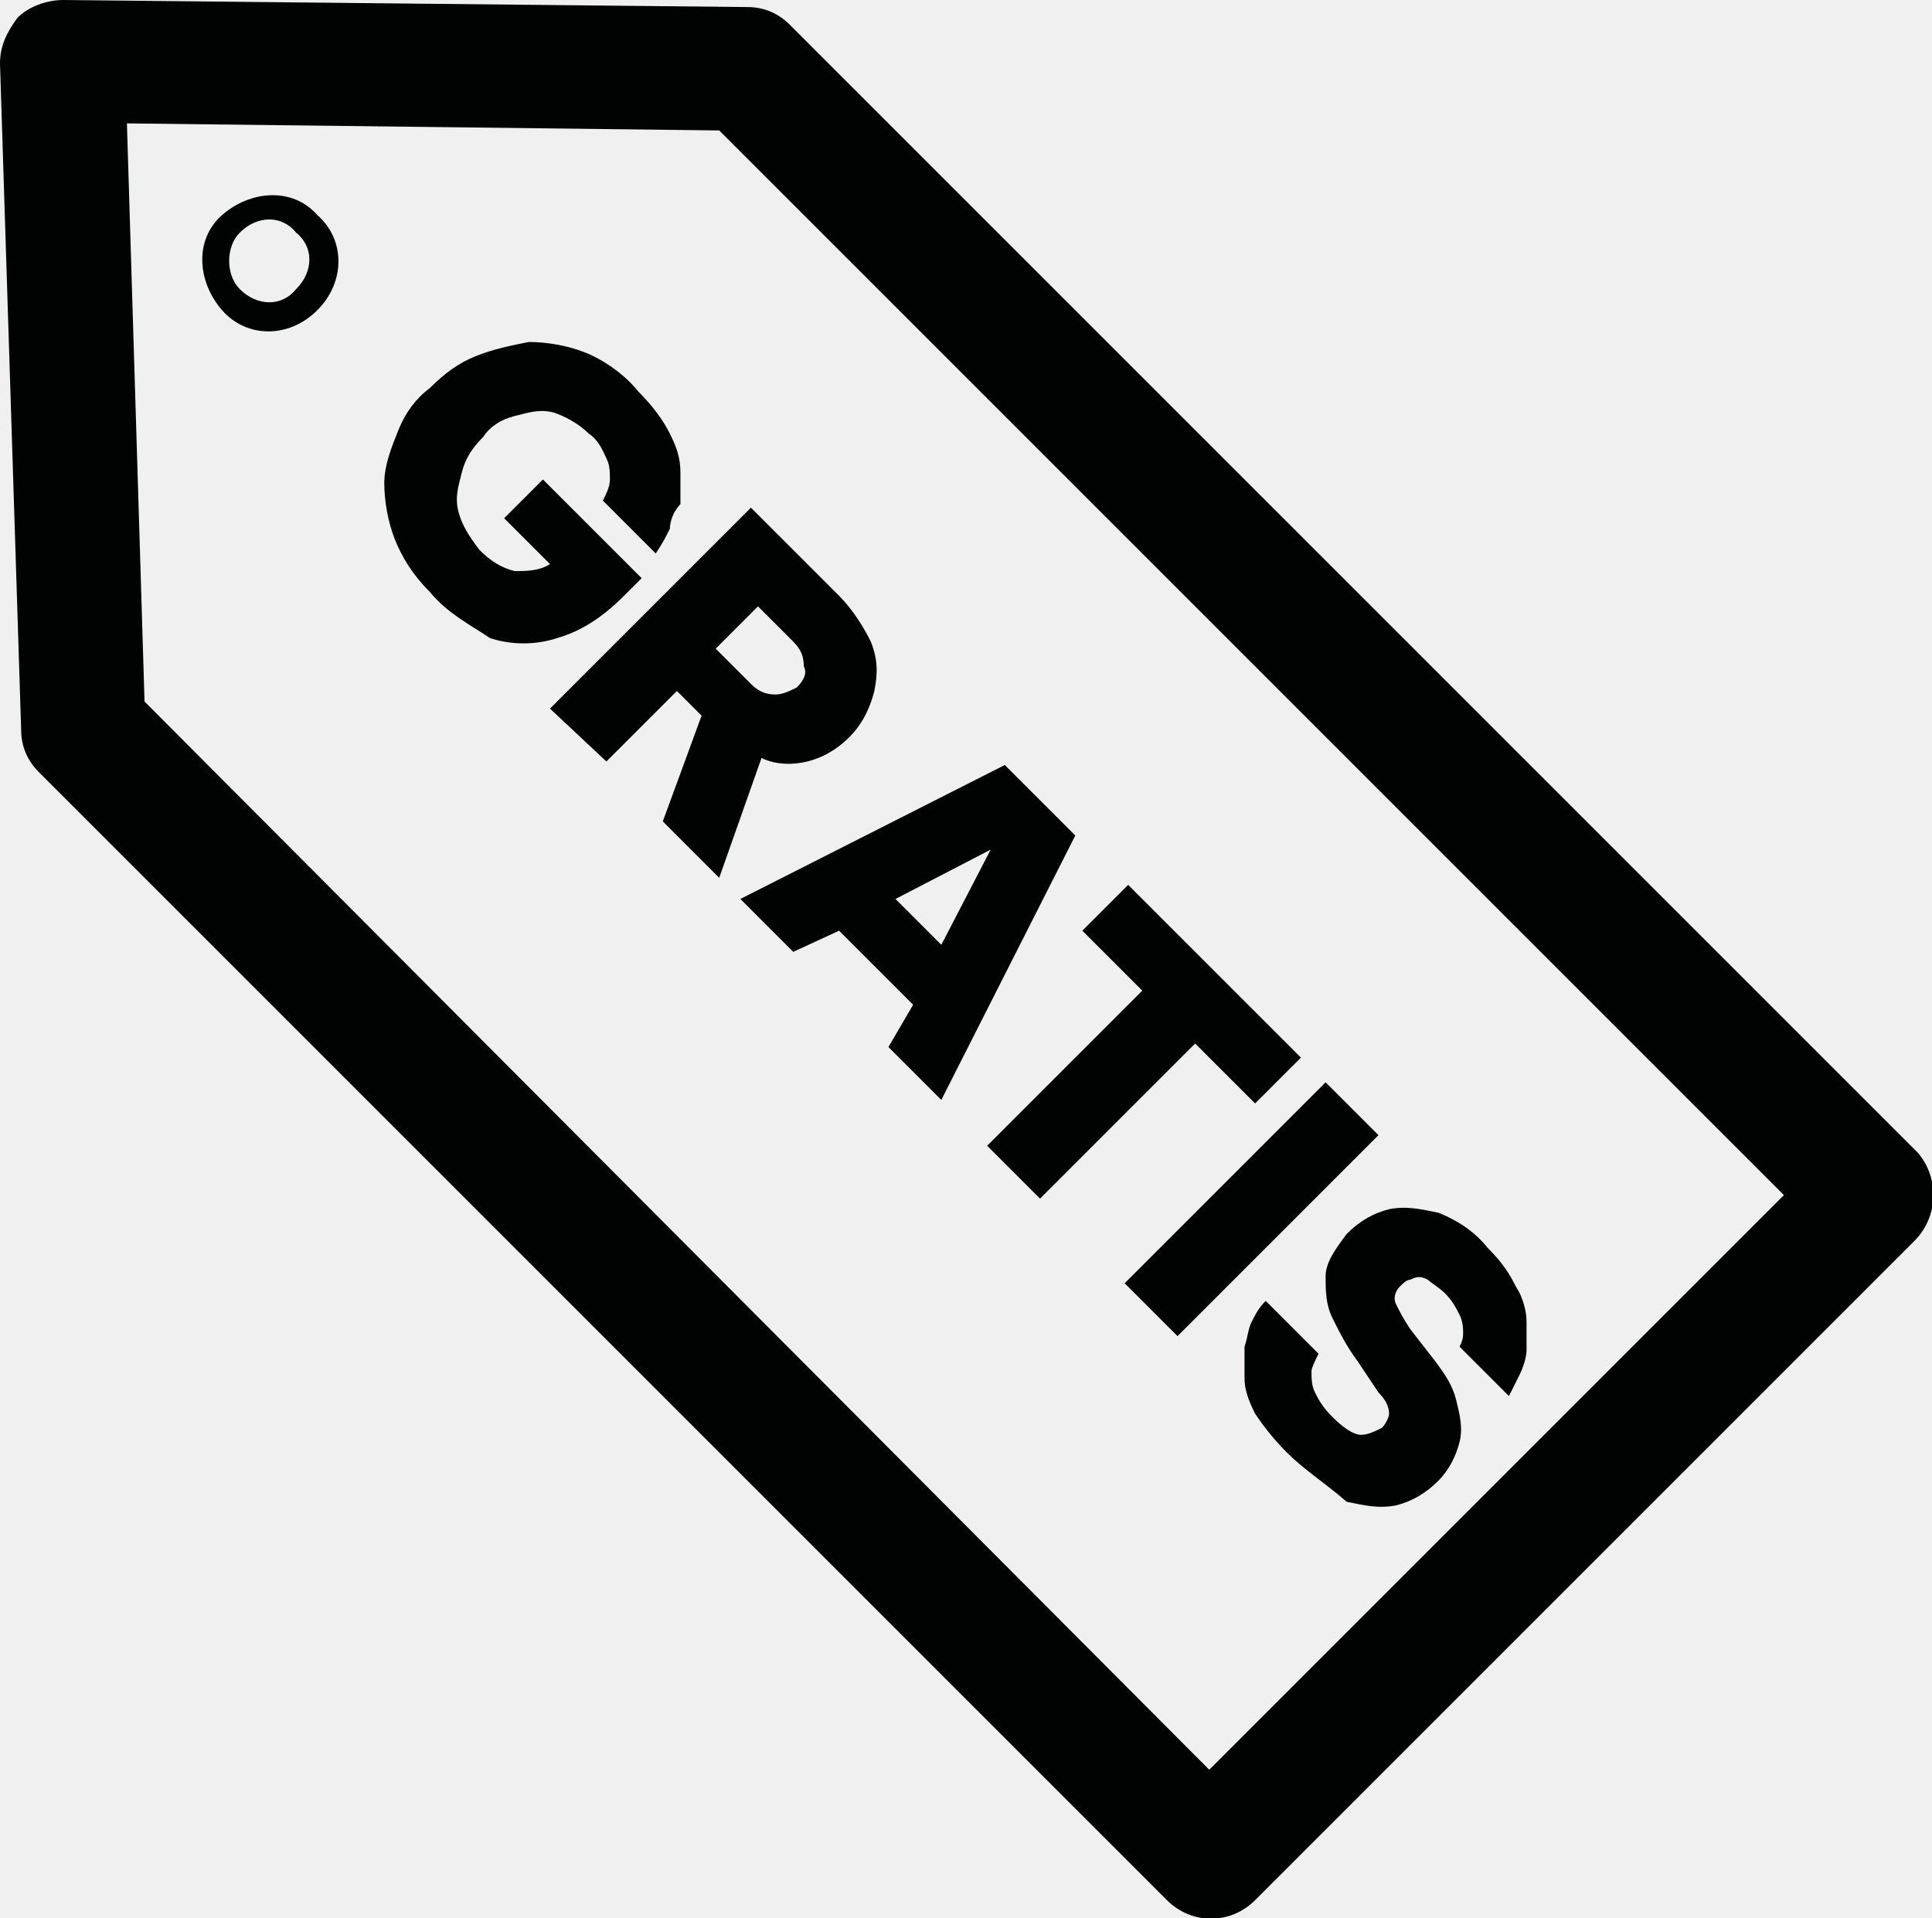
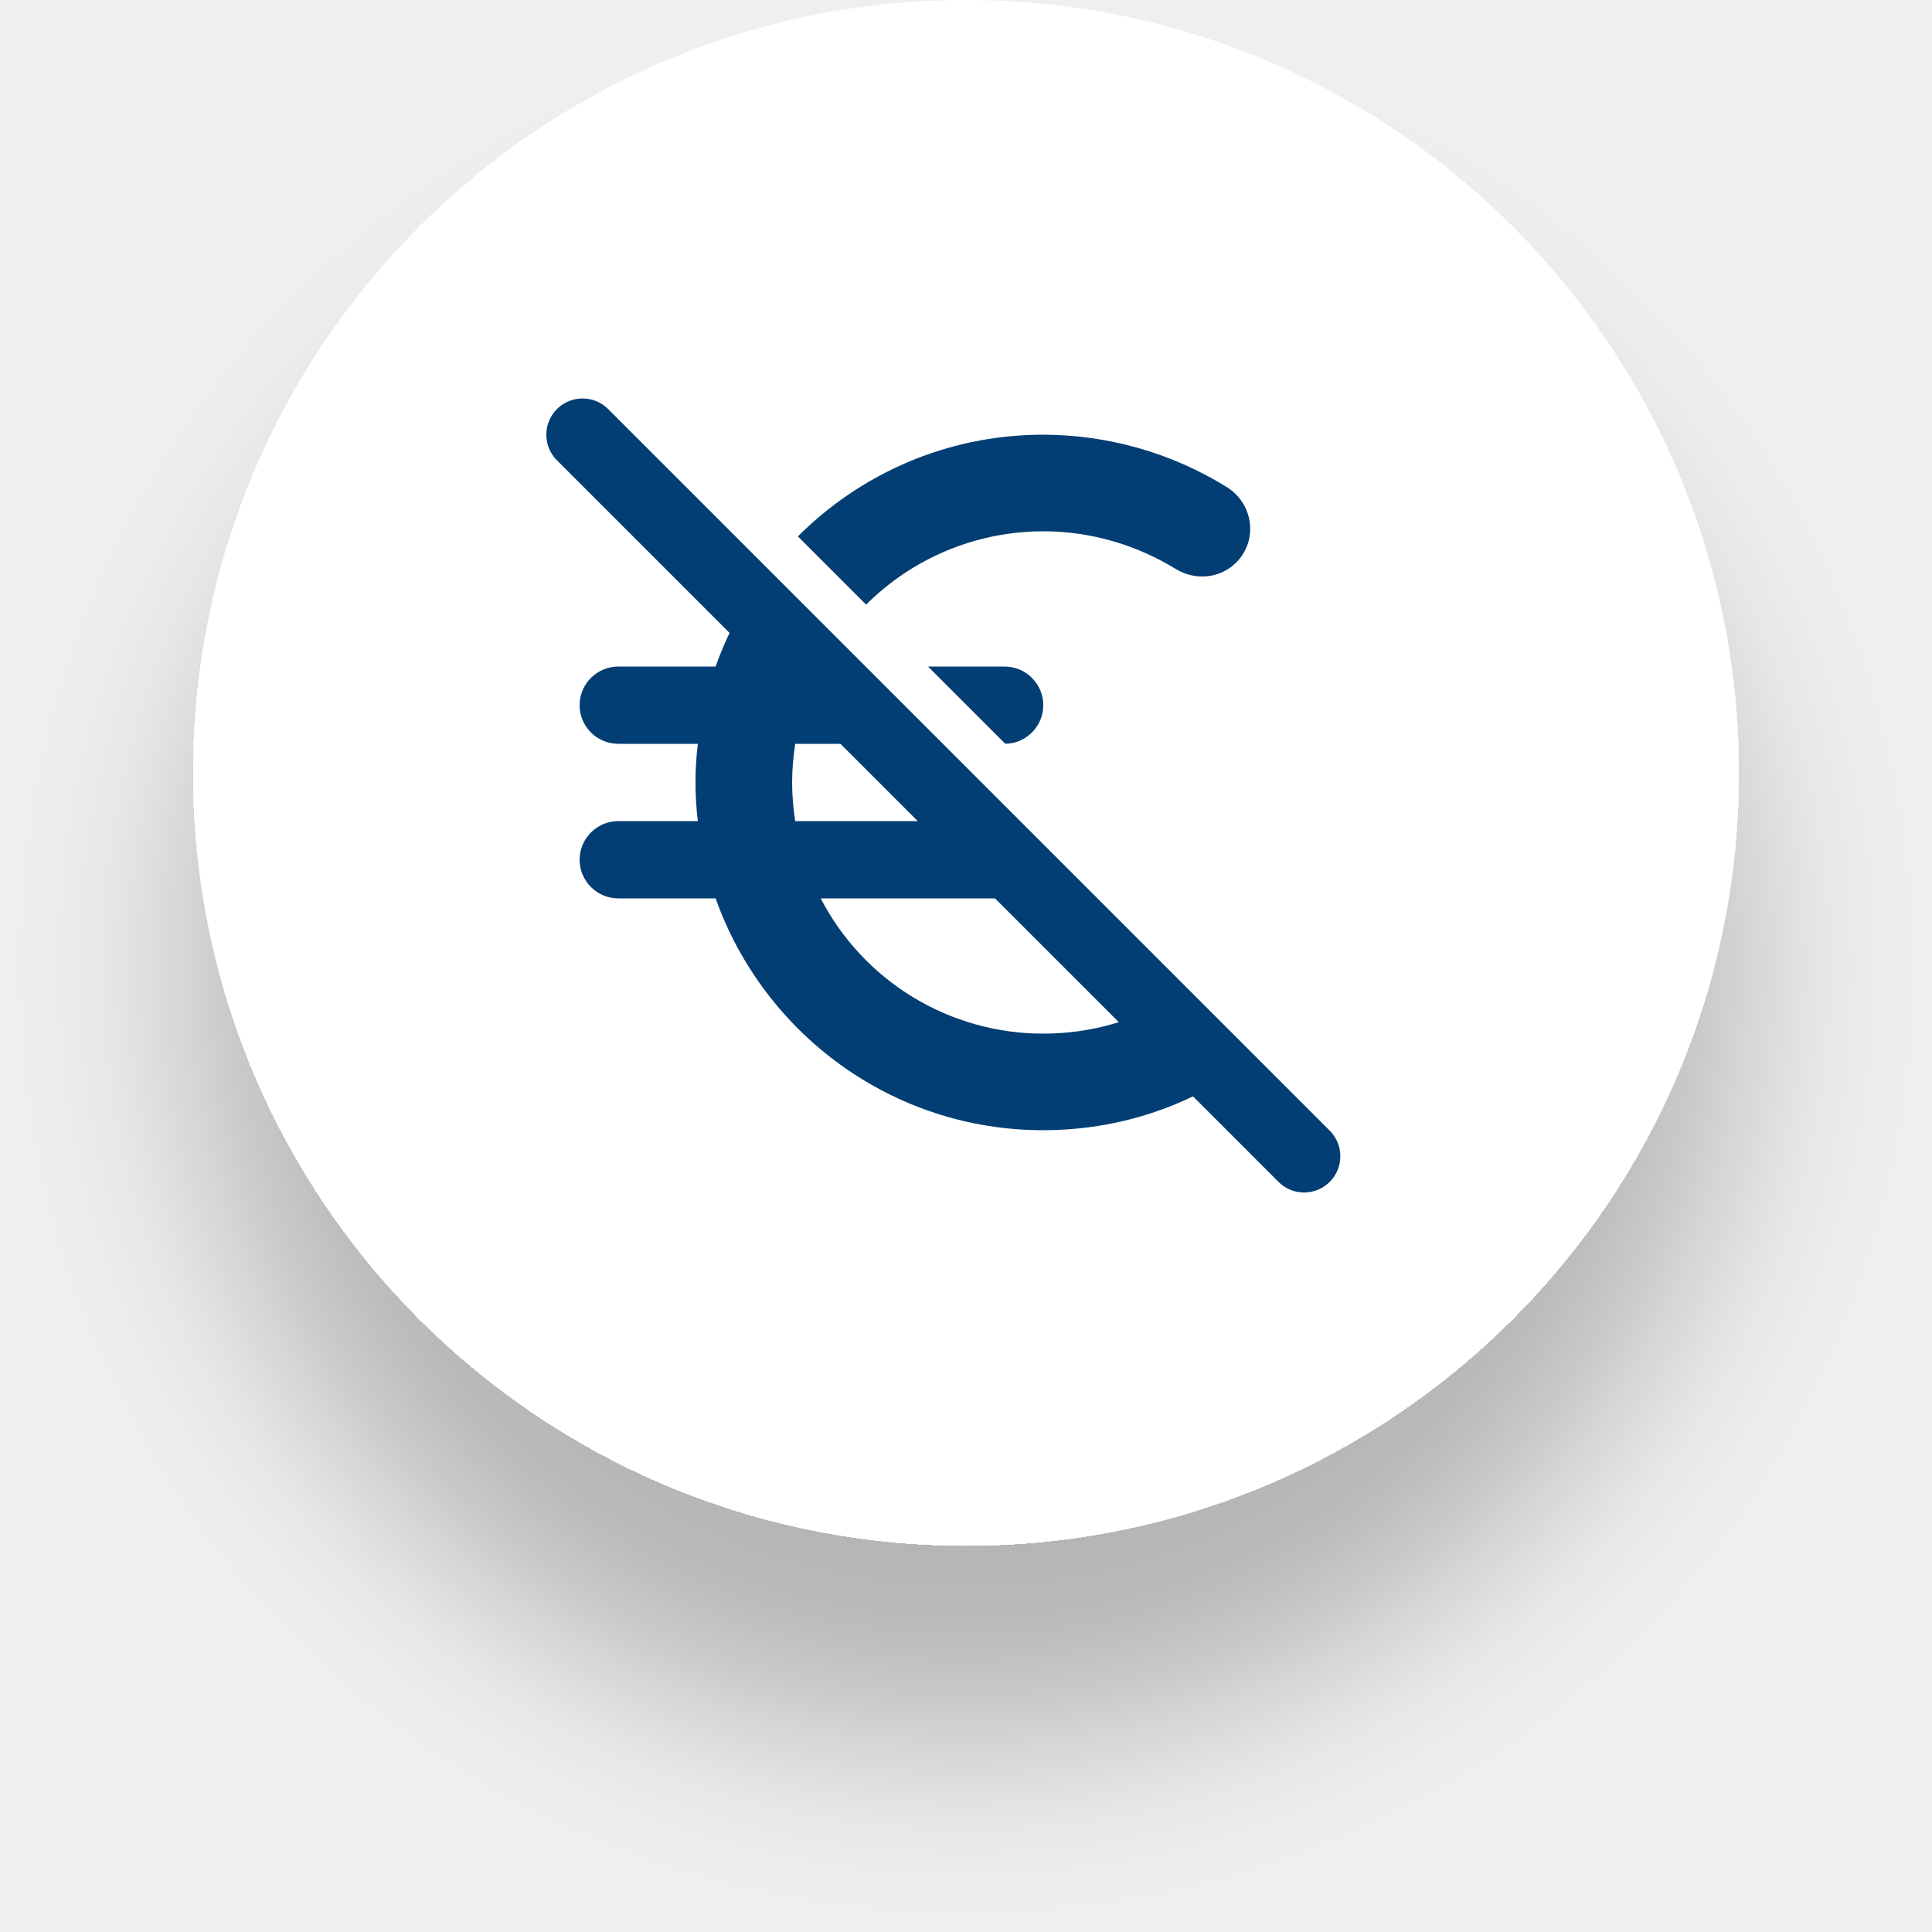
- <svg xmlns="http://www.w3.org/2000/svg" version="1.1" id="Capa_1" x="0px" y="0px" viewBox="0 0 54.8 54.4" style="enable-background:new 0 0 54.8 54.4;" xml:space="preserve">
-   <style type="text/css">
- 	.st0{fill:#010202;}
- </style>
-   <g id="XMLID_1_">
-     <path id="XMLID_60_" class="st0" d="M54.3,35.2L35.6,53.9c-0.7,0.7-1.8,0.7-2.5,0l-32-32c-0.3-0.3-0.5-0.7-0.5-1.2L0,1.8   c0-0.5,0.2-0.9,0.5-1.3c0,0,0,0,0,0C0.8,0.2,1.3,0,1.8,0l19.4,0.2c0.5,0,0.9,0.2,1.2,0.5l32,32C55,33.4,55,34.5,54.3,35.2z    M34.3,50.2l16.3-16.3L20.4,3.7L3.6,3.5l0.5,16.4L34.3,50.2z" />
-     <g id="XMLID_2_">
-       <path id="XMLID_3_" class="st0" d="M12.2,16.8c-0.5-0.5-0.8-1-1-1.5c-0.2-0.5-0.3-1.1-0.3-1.6s0.2-1,0.4-1.5    c0.2-0.5,0.5-0.9,0.9-1.2c0.4-0.4,0.8-0.7,1.3-0.9c0.5-0.2,1-0.3,1.5-0.4c0.5,0,1.1,0.1,1.6,0.3c0.5,0.2,1.1,0.6,1.5,1.1    c0.4,0.4,0.7,0.8,0.9,1.2c0.2,0.4,0.3,0.7,0.3,1.1c0,0.3,0,0.7,0,0.9C19.1,14.5,19,14.8,19,15c-0.1,0.2-0.2,0.4-0.4,0.7l-1.5-1.5    c0.1-0.2,0.2-0.4,0.2-0.6c0-0.2,0-0.4-0.1-0.6c-0.1-0.2-0.2-0.5-0.5-0.7c-0.3-0.3-0.7-0.5-1-0.6c-0.4-0.1-0.7,0-1.1,0.1    c-0.4,0.1-0.7,0.3-0.9,0.6c-0.3,0.3-0.5,0.6-0.6,1c-0.1,0.4-0.2,0.7-0.1,1.1c0.1,0.4,0.3,0.7,0.6,1.1c0.3,0.3,0.6,0.5,1,0.6    c0.3,0,0.7,0,1-0.2l-1.3-1.3l1.1-1.1l2.8,2.8l-0.5,0.5c-0.6,0.6-1.2,1-1.9,1.2c-0.6,0.2-1.3,0.2-1.9,0    C13.3,17.7,12.7,17.4,12.2,16.8z" />
-       <path id="XMLID_5_" class="st0" d="M15.6,20.1l5.7-5.7l2.5,2.5c0.4,0.4,0.7,0.9,0.9,1.3c0.2,0.5,0.2,0.9,0.1,1.4    c-0.1,0.4-0.3,0.9-0.7,1.3c-0.4,0.4-0.8,0.6-1.2,0.7c-0.4,0.1-0.9,0.1-1.3-0.1l-1.2,3.4l-1.6-1.6l1.1-3l-0.7-0.7l-2,2L15.6,20.1z     M22.5,18.2l-1-1l-1.2,1.2l1,1c0.2,0.2,0.4,0.3,0.7,0.3c0.2,0,0.4-0.1,0.6-0.2c0.2-0.2,0.3-0.4,0.2-0.6    C22.8,18.6,22.7,18.4,22.5,18.2z" />
-       <path id="XMLID_8_" class="st0" d="M21,25.5l7.5-3.8l2,2l-3.8,7.5l-1.5-1.5l0.7-1.2l-2.1-2.1L22.5,27L21,25.5z M25.4,25.5l1.3,1.3    l1.4-2.7L25.4,25.5z" />
-       <path id="XMLID_11_" class="st0" d="M28,32.5l4.4-4.4l-1.7-1.7l1.3-1.3l4.9,4.9l-1.3,1.3l-1.7-1.7L29.5,34L28,32.5z" />
-       <path id="XMLID_13_" class="st0" d="M31.9,36.4l5.7-5.7l1.5,1.5l-5.7,5.7L31.9,36.4z" />
-       <path id="XMLID_69_" class="st0" d="M36.5,41.2c-0.4-0.4-0.7-0.8-0.9-1.1c-0.2-0.4-0.3-0.7-0.3-1c0-0.3,0-0.6,0-0.9    c0.1-0.3,0.1-0.5,0.2-0.7c0.1-0.2,0.2-0.4,0.4-0.6l1.5,1.5c-0.1,0.2-0.2,0.4-0.2,0.5c0,0.2,0,0.4,0.1,0.6c0.1,0.2,0.2,0.4,0.5,0.7    c0.3,0.3,0.6,0.5,0.8,0.5c0.2,0,0.4-0.1,0.6-0.2c0.1-0.1,0.2-0.3,0.2-0.4c0-0.2-0.1-0.4-0.3-0.6l-0.6-0.9    c-0.3-0.4-0.5-0.8-0.7-1.2c-0.2-0.4-0.2-0.8-0.2-1.2c0-0.4,0.3-0.8,0.6-1.2c0.4-0.4,0.8-0.6,1.2-0.7c0.5-0.1,0.9,0,1.4,0.1    c0.5,0.2,1,0.5,1.4,1c0.4,0.4,0.6,0.7,0.8,1.1c0.2,0.3,0.3,0.7,0.3,1c0,0.3,0,0.6,0,0.8c0,0.2-0.1,0.5-0.2,0.7    c-0.1,0.2-0.2,0.4-0.3,0.6l-1.4-1.4c0.1-0.2,0.1-0.3,0.1-0.4c0-0.1,0-0.3-0.1-0.5c-0.1-0.2-0.2-0.4-0.4-0.6    c-0.2-0.2-0.4-0.3-0.5-0.4c-0.2-0.1-0.3-0.1-0.5,0c-0.1,0-0.2,0.1-0.3,0.2c-0.1,0.1-0.2,0.3-0.1,0.5c0.1,0.2,0.2,0.4,0.4,0.7    l0.7,0.9c0.3,0.4,0.5,0.7,0.6,1.1c0.1,0.4,0.2,0.8,0.1,1.2c-0.1,0.4-0.3,0.8-0.6,1.1c-0.4,0.4-0.8,0.6-1.2,0.7    c-0.5,0.1-0.9,0-1.4-0.1C37.5,42,37,41.7,36.5,41.2z" />
+ <svg xmlns="http://www.w3.org/2000/svg" width="40" height="40" viewBox="0 0 40 40" fill="none">
+   <g filter="url(#filter0_d_531_94)">
+     <circle cx="20" cy="16" r="16" fill="white" />
+     <g clip-path="url(#clip0_531_94)">
+       <path d="M21.6 21.4C20.649 21.401 19.716 21.14 18.903 20.646C18.091 20.152 17.429 19.445 16.992 18.6H20.8C21.24 18.6 21.6 18.24 21.6 17.8C21.6 17.36 21.24 17 20.8 17H16.464C16.424 16.736 16.4 16.472 16.4 16.2C16.4 15.928 16.424 15.664 16.464 15.4H20.8C21.24 15.4 21.6 15.04 21.6 14.6C21.6 14.16 21.24 13.8 20.8 13.8H16.992C17.43 12.956 18.091 12.249 18.904 11.755C19.717 11.261 20.649 11 21.6 11C22.6 11 23.536 11.288 24.336 11.776C24.736 12.024 25.256 11.984 25.592 11.648C26.056 11.184 25.952 10.424 25.392 10.08C24.253 9.376 22.94 9.002 21.6 9C18.464 9 15.808 11.008 14.816 13.8H12.8C12.36 13.8 12 14.16 12 14.6C12 15.04 12.36 15.4 12.8 15.4H14.448C14.383 15.931 14.383 16.469 14.448 17H12.8C12.36 17 12 17.36 12 17.8C12 18.24 12.36 18.6 12.8 18.6H14.816C15.808 21.392 18.464 23.4 21.6 23.4C22.992 23.4 24.288 23.008 25.392 22.32C25.944 21.976 26.048 21.208 25.584 20.744C25.248 20.408 24.728 20.368 24.328 20.624C23.536 21.12 22.608 21.4 21.6 21.4Z" fill="#023E73" />
+       <line x1="12.707" y1="8" x2="28" y2="23.293" stroke="white" stroke-linecap="round" />
+       <line x1="12.061" y1="9" x2="27" y2="23.939" stroke="#023E73" stroke-width="1.5" stroke-linecap="round" />
    </g>
-     <path id="XMLID_54_" class="st0" d="M9,8.8c-0.8,0.8-2,0.8-2.7,0s-0.8-2,0-2.7s2-0.8,2.7,0C9.8,6.8,9.8,8,9,8.8z M6.8,6.6   C6.4,7,6.4,7.8,6.8,8.2c0.5,0.5,1.2,0.5,1.6,0c0.5-0.5,0.5-1.2,0-1.6C8,6.1,7.3,6.1,6.8,6.6z" />
  </g>
+   <defs>
+     <filter id="filter0_d_531_94" x="0" y="0" width="40" height="40" filterUnits="userSpaceOnUse" color-interpolation-filters="sRGB">
+       <feFlood flood-opacity="0" result="BackgroundImageFix" />
+       <feColorMatrix in="SourceAlpha" type="matrix" values="0 0 0 0 0 0 0 0 0 0 0 0 0 0 0 0 0 0 127 0" result="hardAlpha" />
+       <feOffset dy="4" />
+       <feGaussianBlur stdDeviation="2" />
+       <feComposite in2="hardAlpha" operator="out" />
+       <feColorMatrix type="matrix" values="0 0 0 0 0 0 0 0 0 0 0 0 0 0 0 0 0 0 0.25 0" />
+       <feBlend mode="normal" in2="BackgroundImageFix" result="effect1_dropShadow_531_94" />
+       <feBlend mode="normal" in="SourceGraphic" in2="effect1_dropShadow_531_94" result="shape" />
+     </filter>
+     <clipPath id="clip0_531_94">
+       <rect width="19.2" height="19.2" fill="white" transform="translate(8.7998 6.3999)" />
+     </clipPath>
+   </defs>
</svg>
